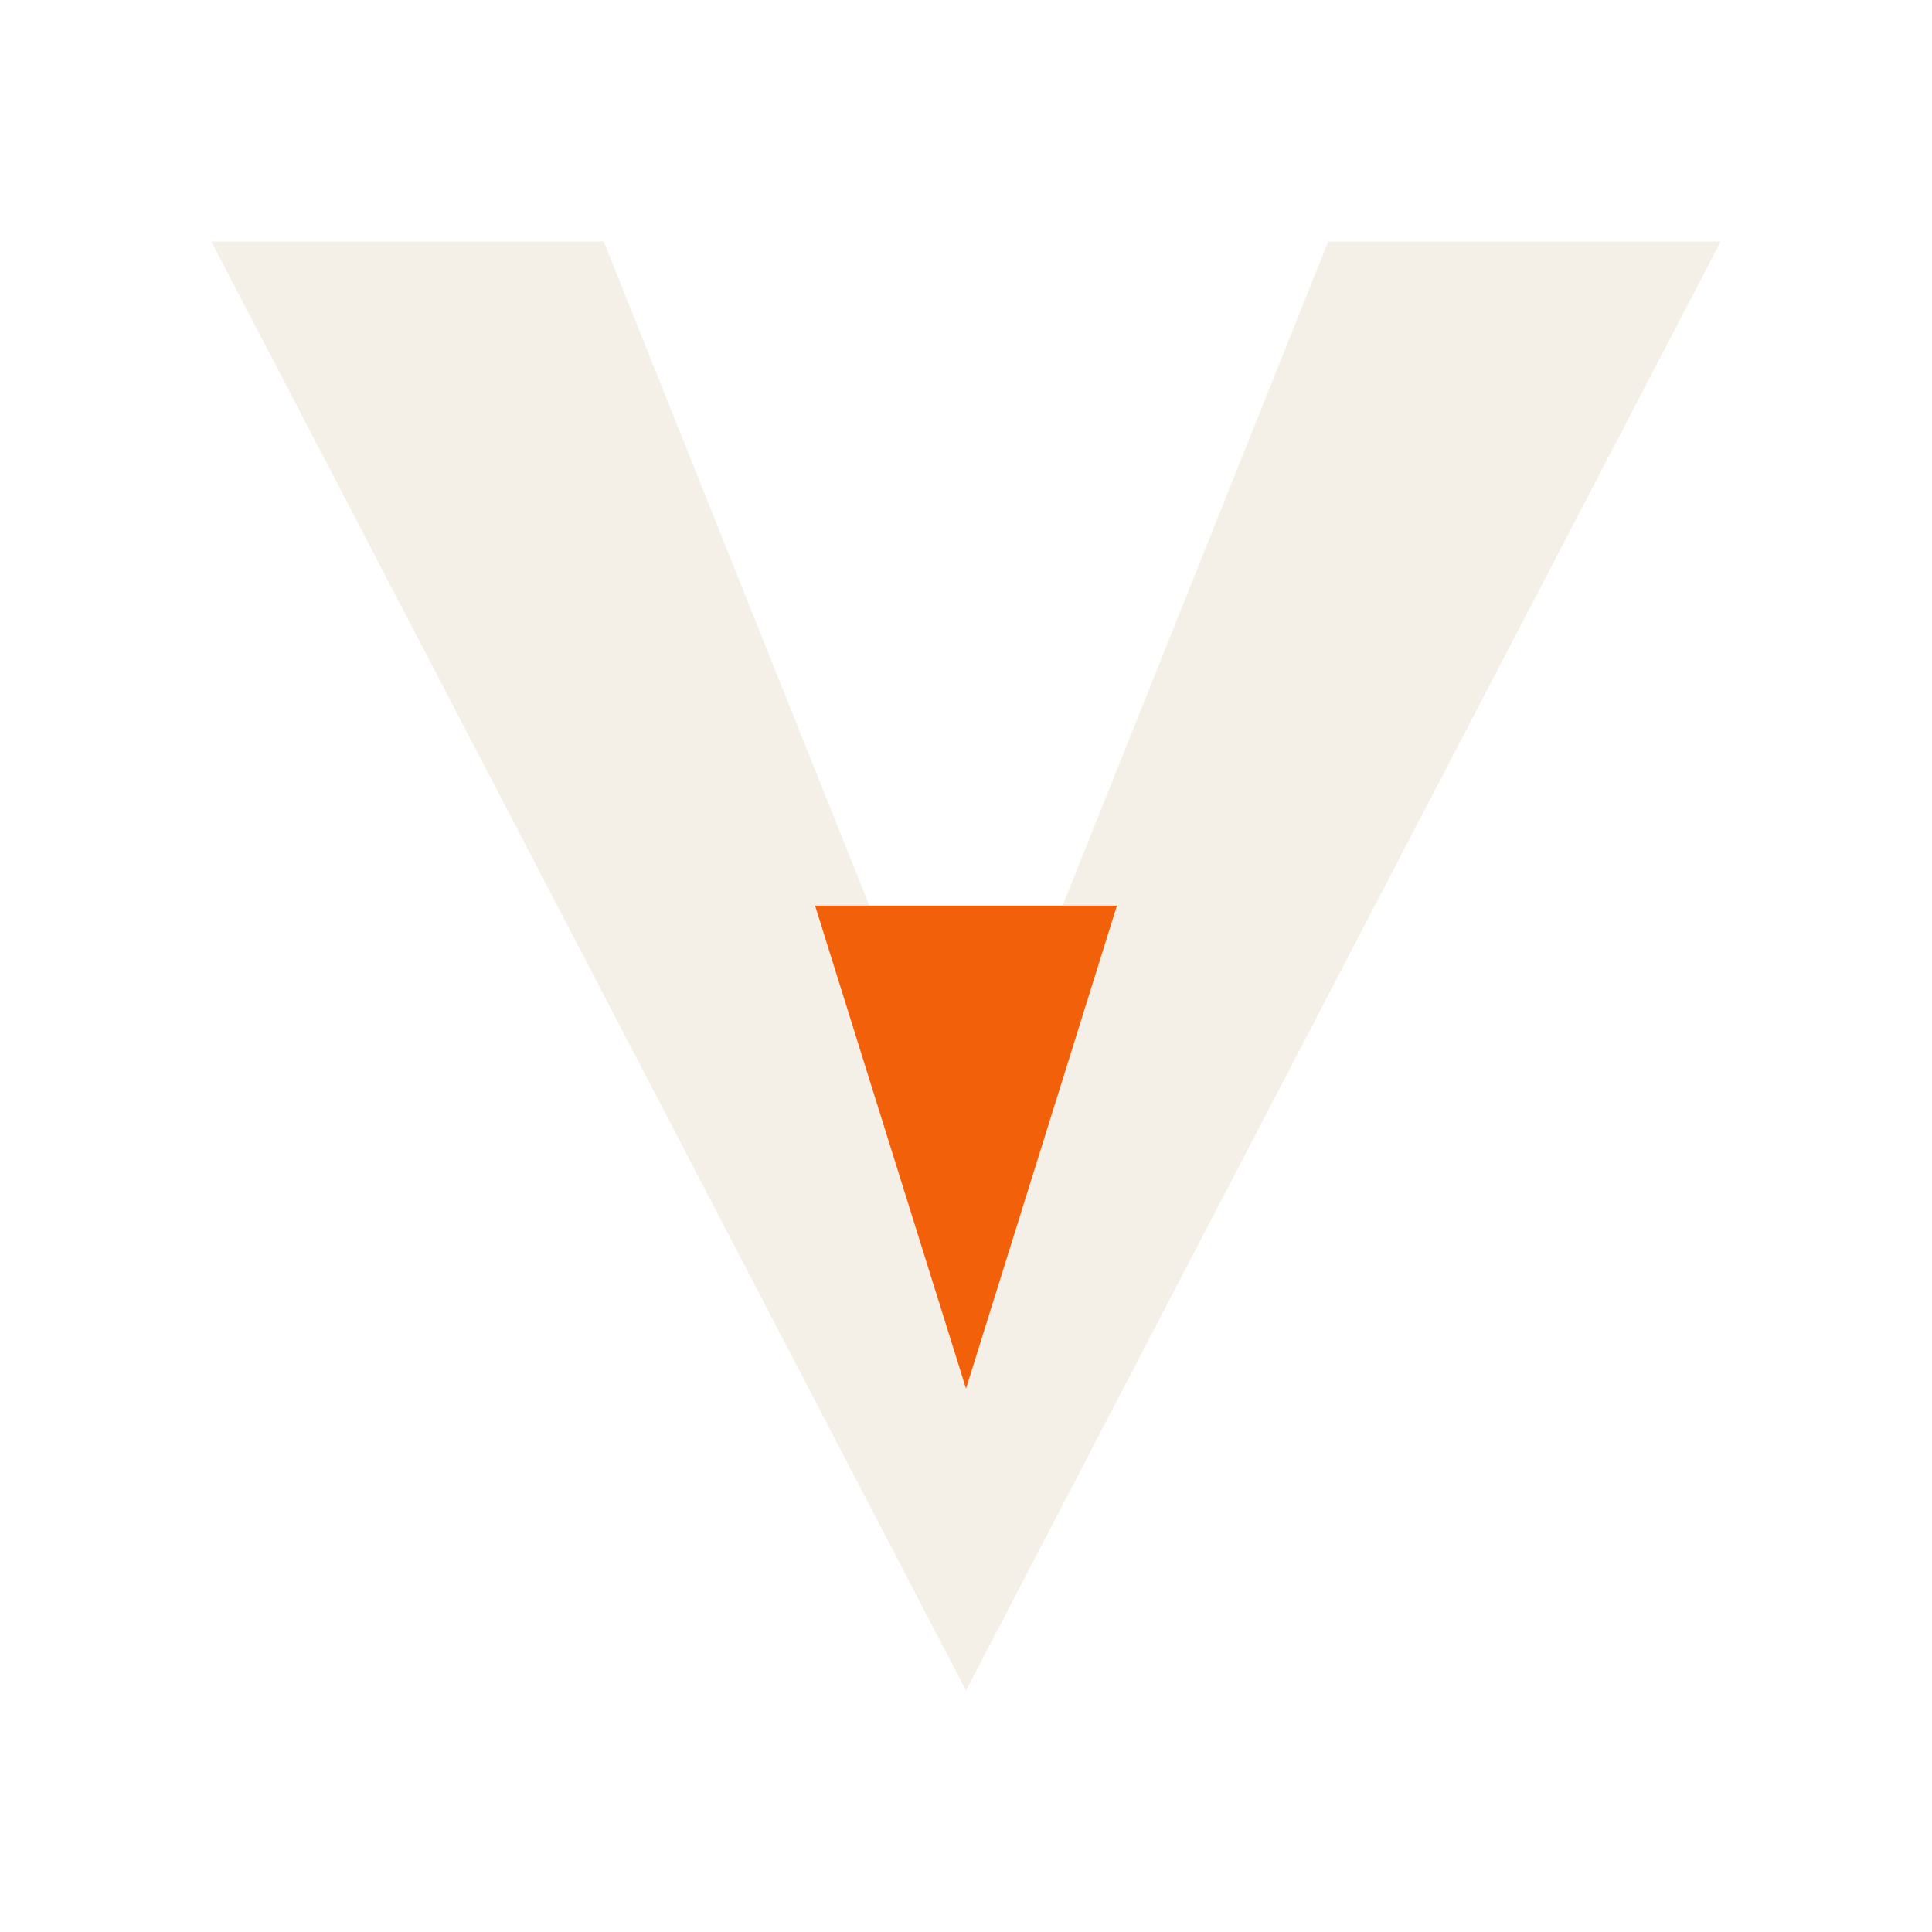
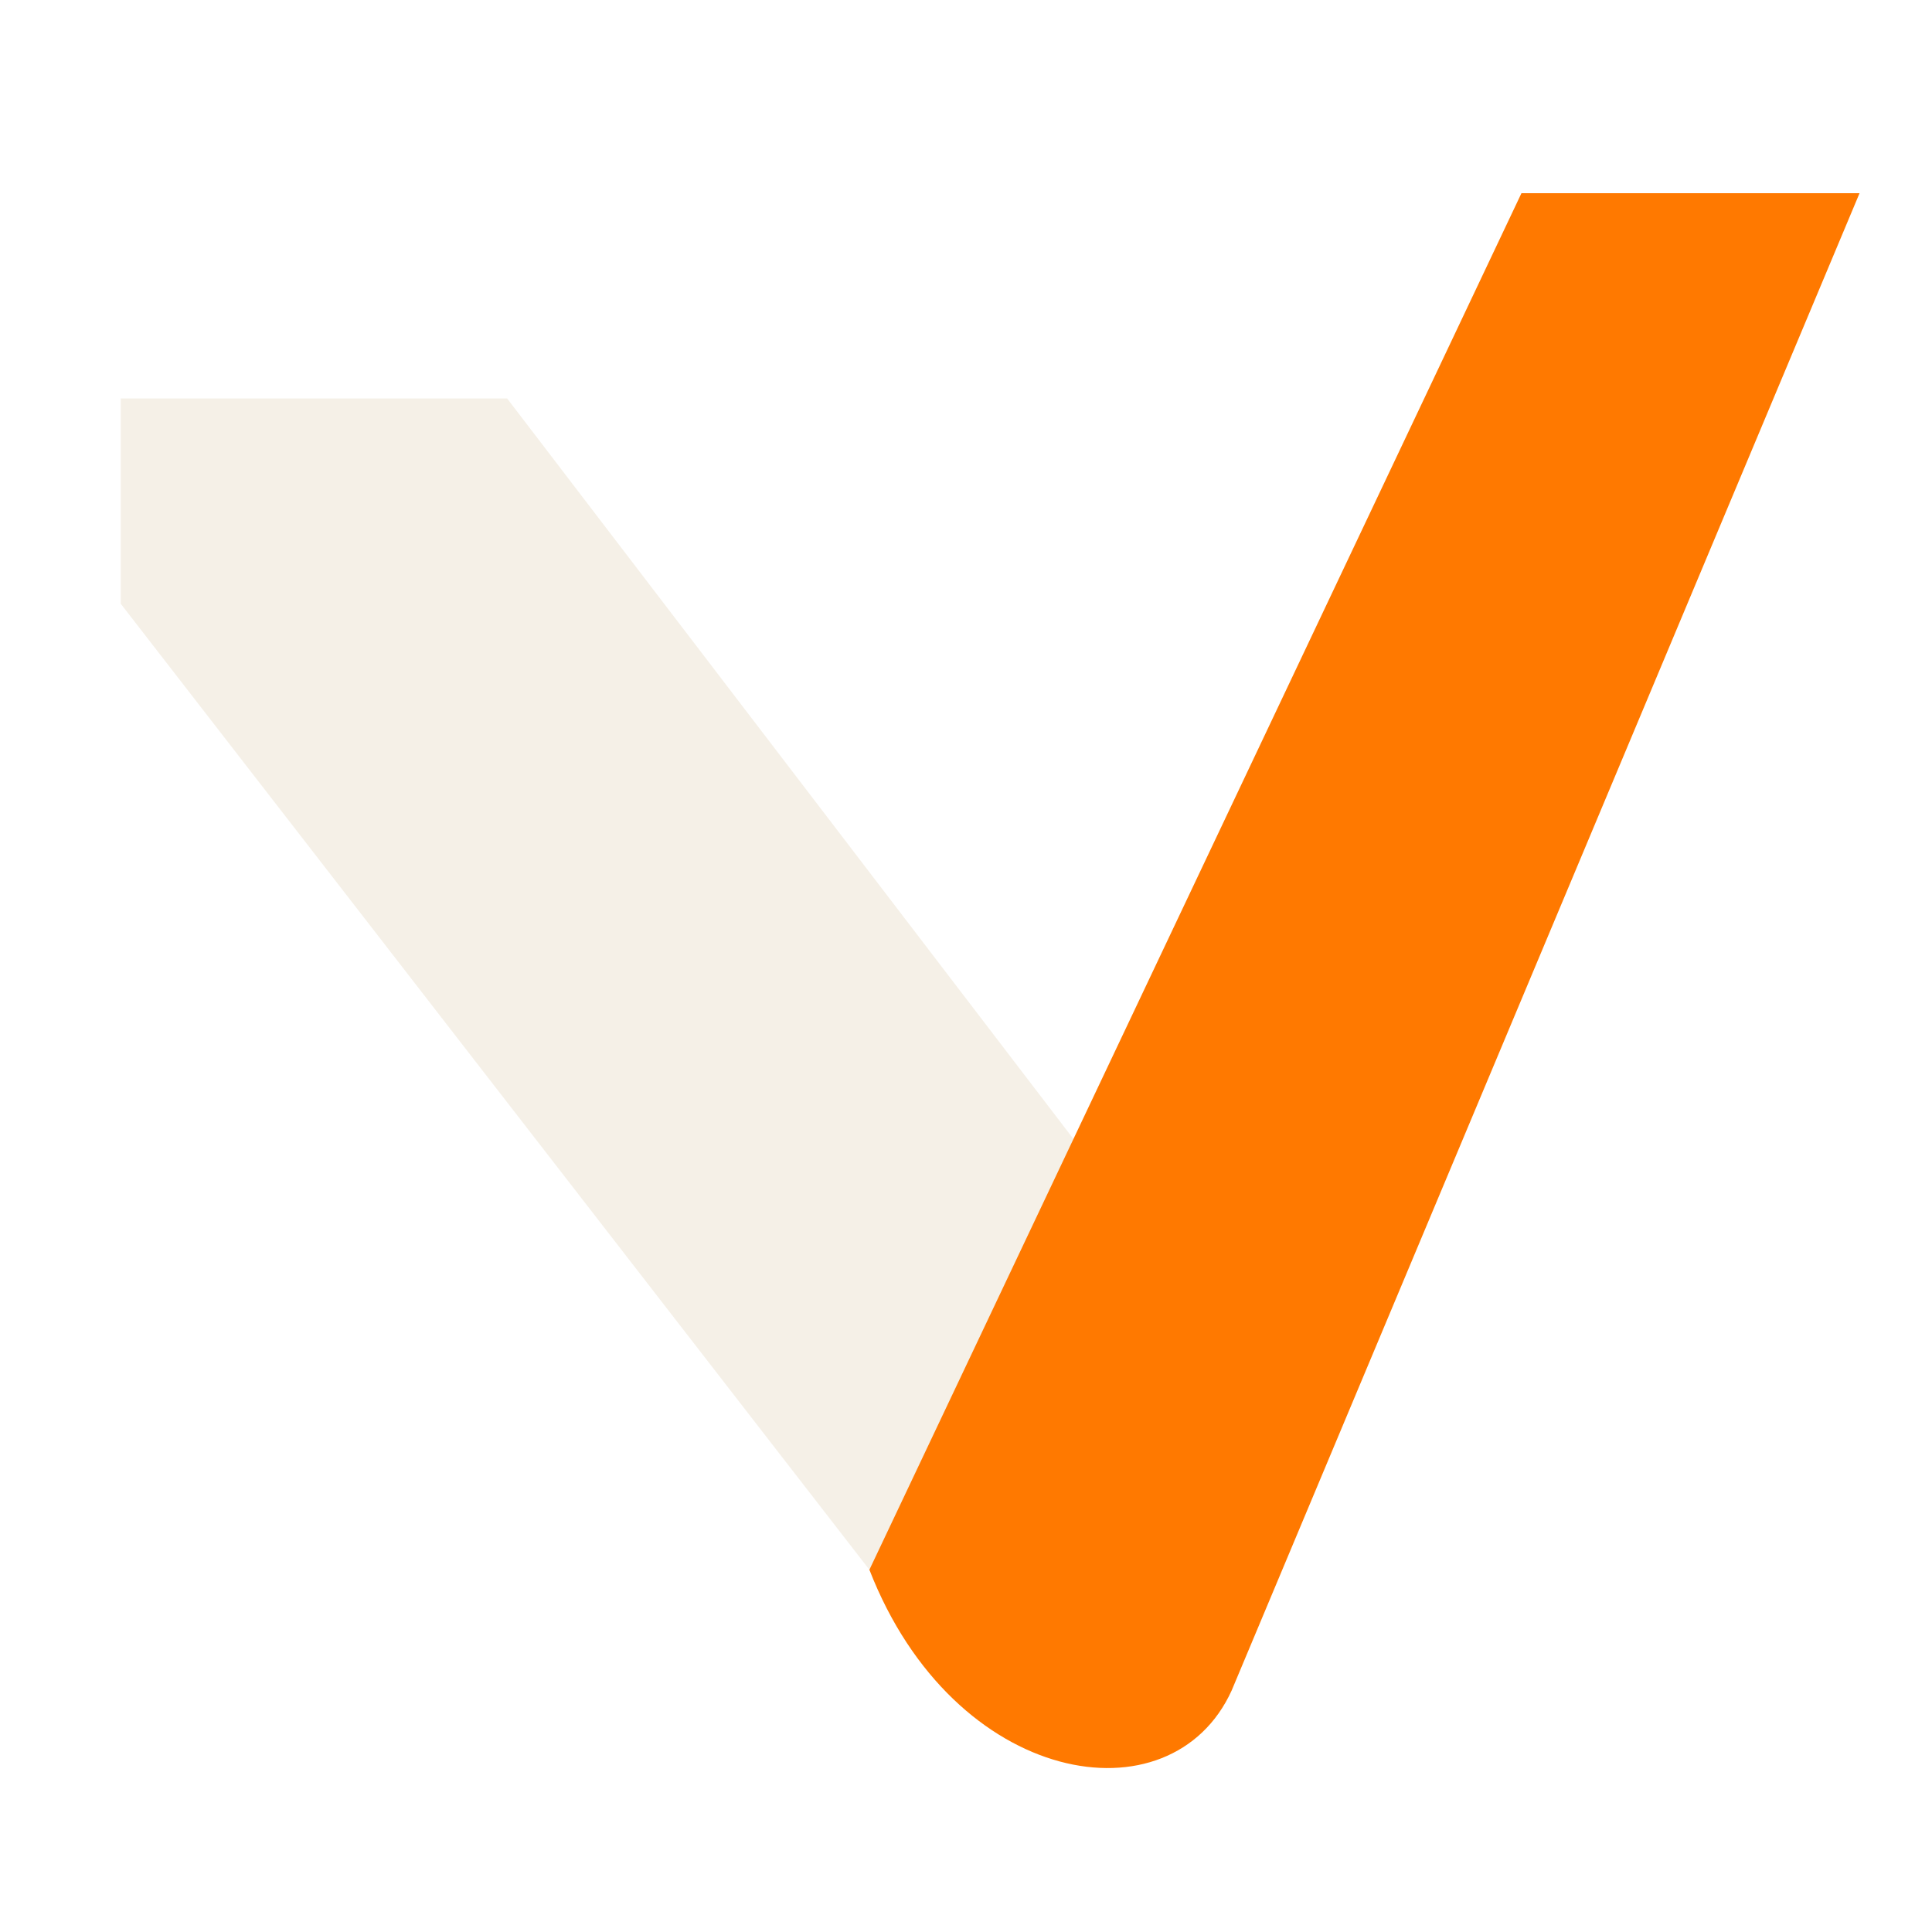
- <svg xmlns="http://www.w3.org/2000/svg" viewBox="0 0 64 64" role="img" aria-labelledby="title desc">
-   <path fill="#F5F0E7" d="M7 8h13l12 30L44 8h13L32 56 7 8Z" />
-   <path fill="#F2610A" d="M27 30h10l-5 16-5-16Z">
+ <svg xmlns="http://www.w3.org/2000/svg" viewBox="0 0 160 160" role="img" aria-labelledby="title desc">
+   <path fill="#F5F0E7" d="M10 33h32l52 68-22 29L10 50Z" />
+   <path fill="#FF7900" d="m72 130 54-114h28l-52 124c-5 11-23 8-30-10Z">
    <animate attributeName="opacity" values="0.58;1;0.58" dur="2.2s" repeatCount="indefinite" />
  </path>
</svg>
